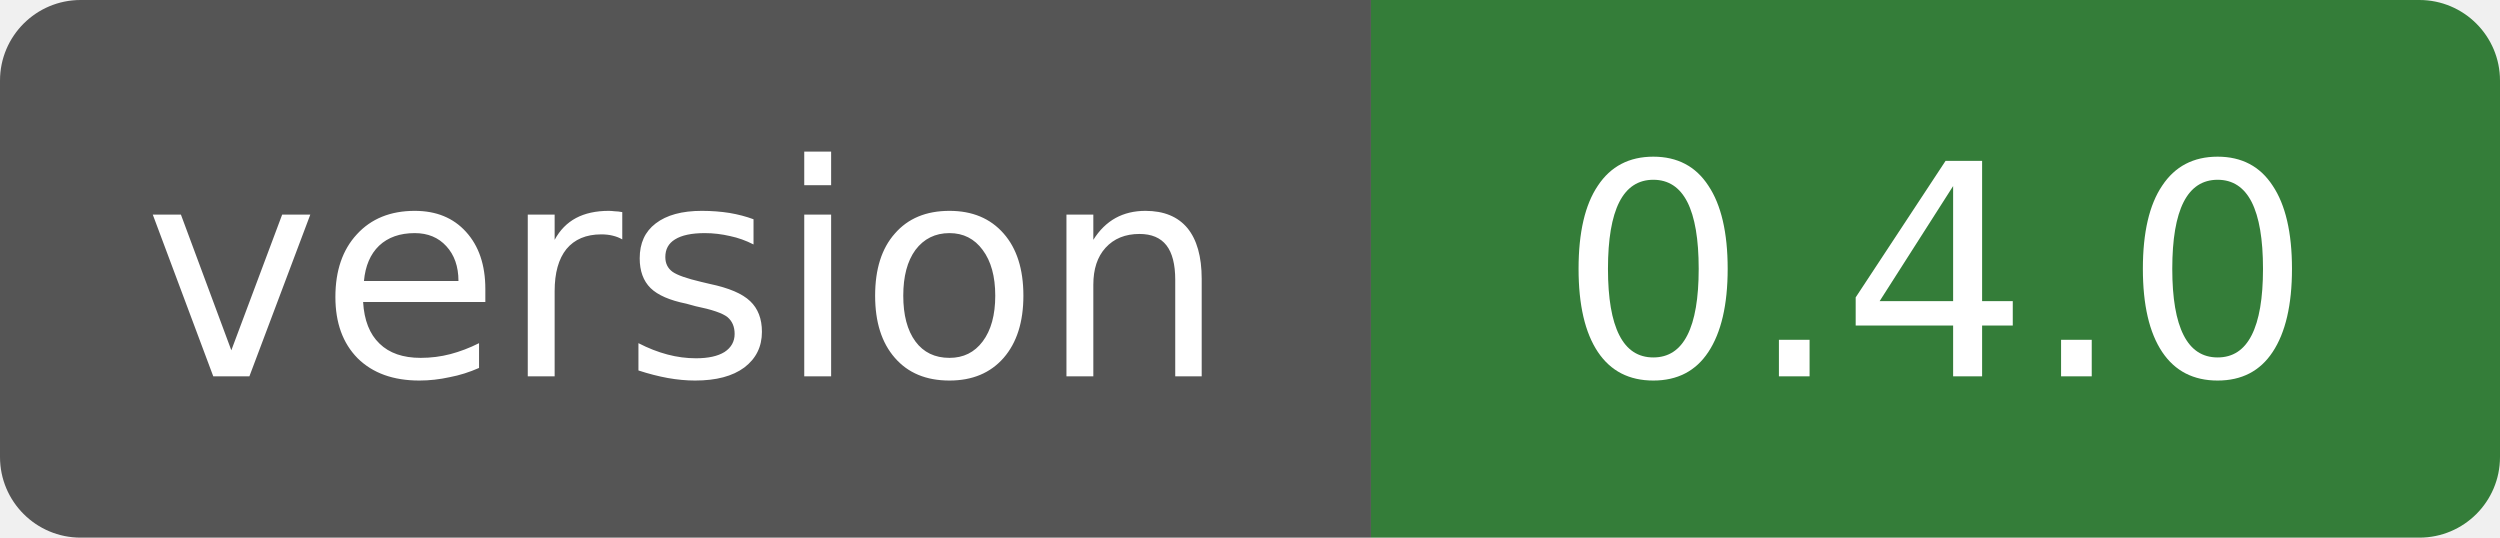
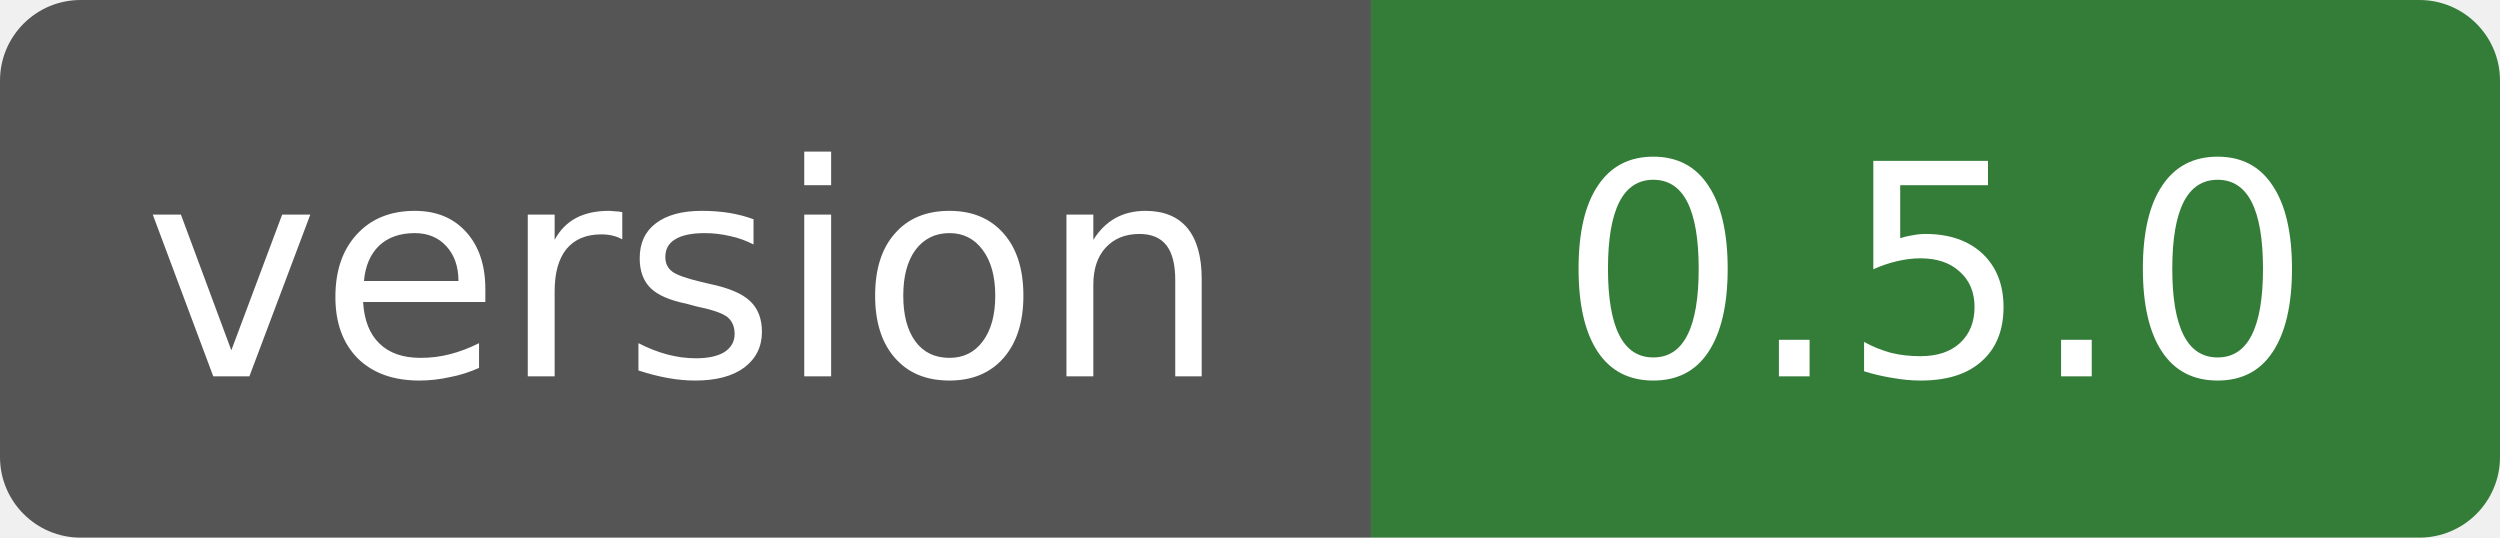
- <svg xmlns="http://www.w3.org/2000/svg" width="93" height="20" role="img" aria-label="version: 0.4.0">
+ <svg xmlns="http://www.w3.org/2000/svg" width="93" height="20" role="img" aria-label="version: 0.5.0">
  <clipPath id="badge">
    <rect width="93" height="20" rx="3" />
  </clipPath>
  <g clip-path="url(#badge)">
    <rect width="51" height="20" fill="#555" />
    <rect x="51" width="42" height="20" fill="#347d39" />
  </g>
  <g fill="#fff" text-anchor="middle" font-family="Verdana,DejaVu Sans,sans-serif" font-size="11">
    <text x="25.5" y="14">version</text>
-     <text x="72.0" y="14">0.4.0</text>
+     <text x="72.0" y="14">0.5.0</text>
  </g>
</svg>
